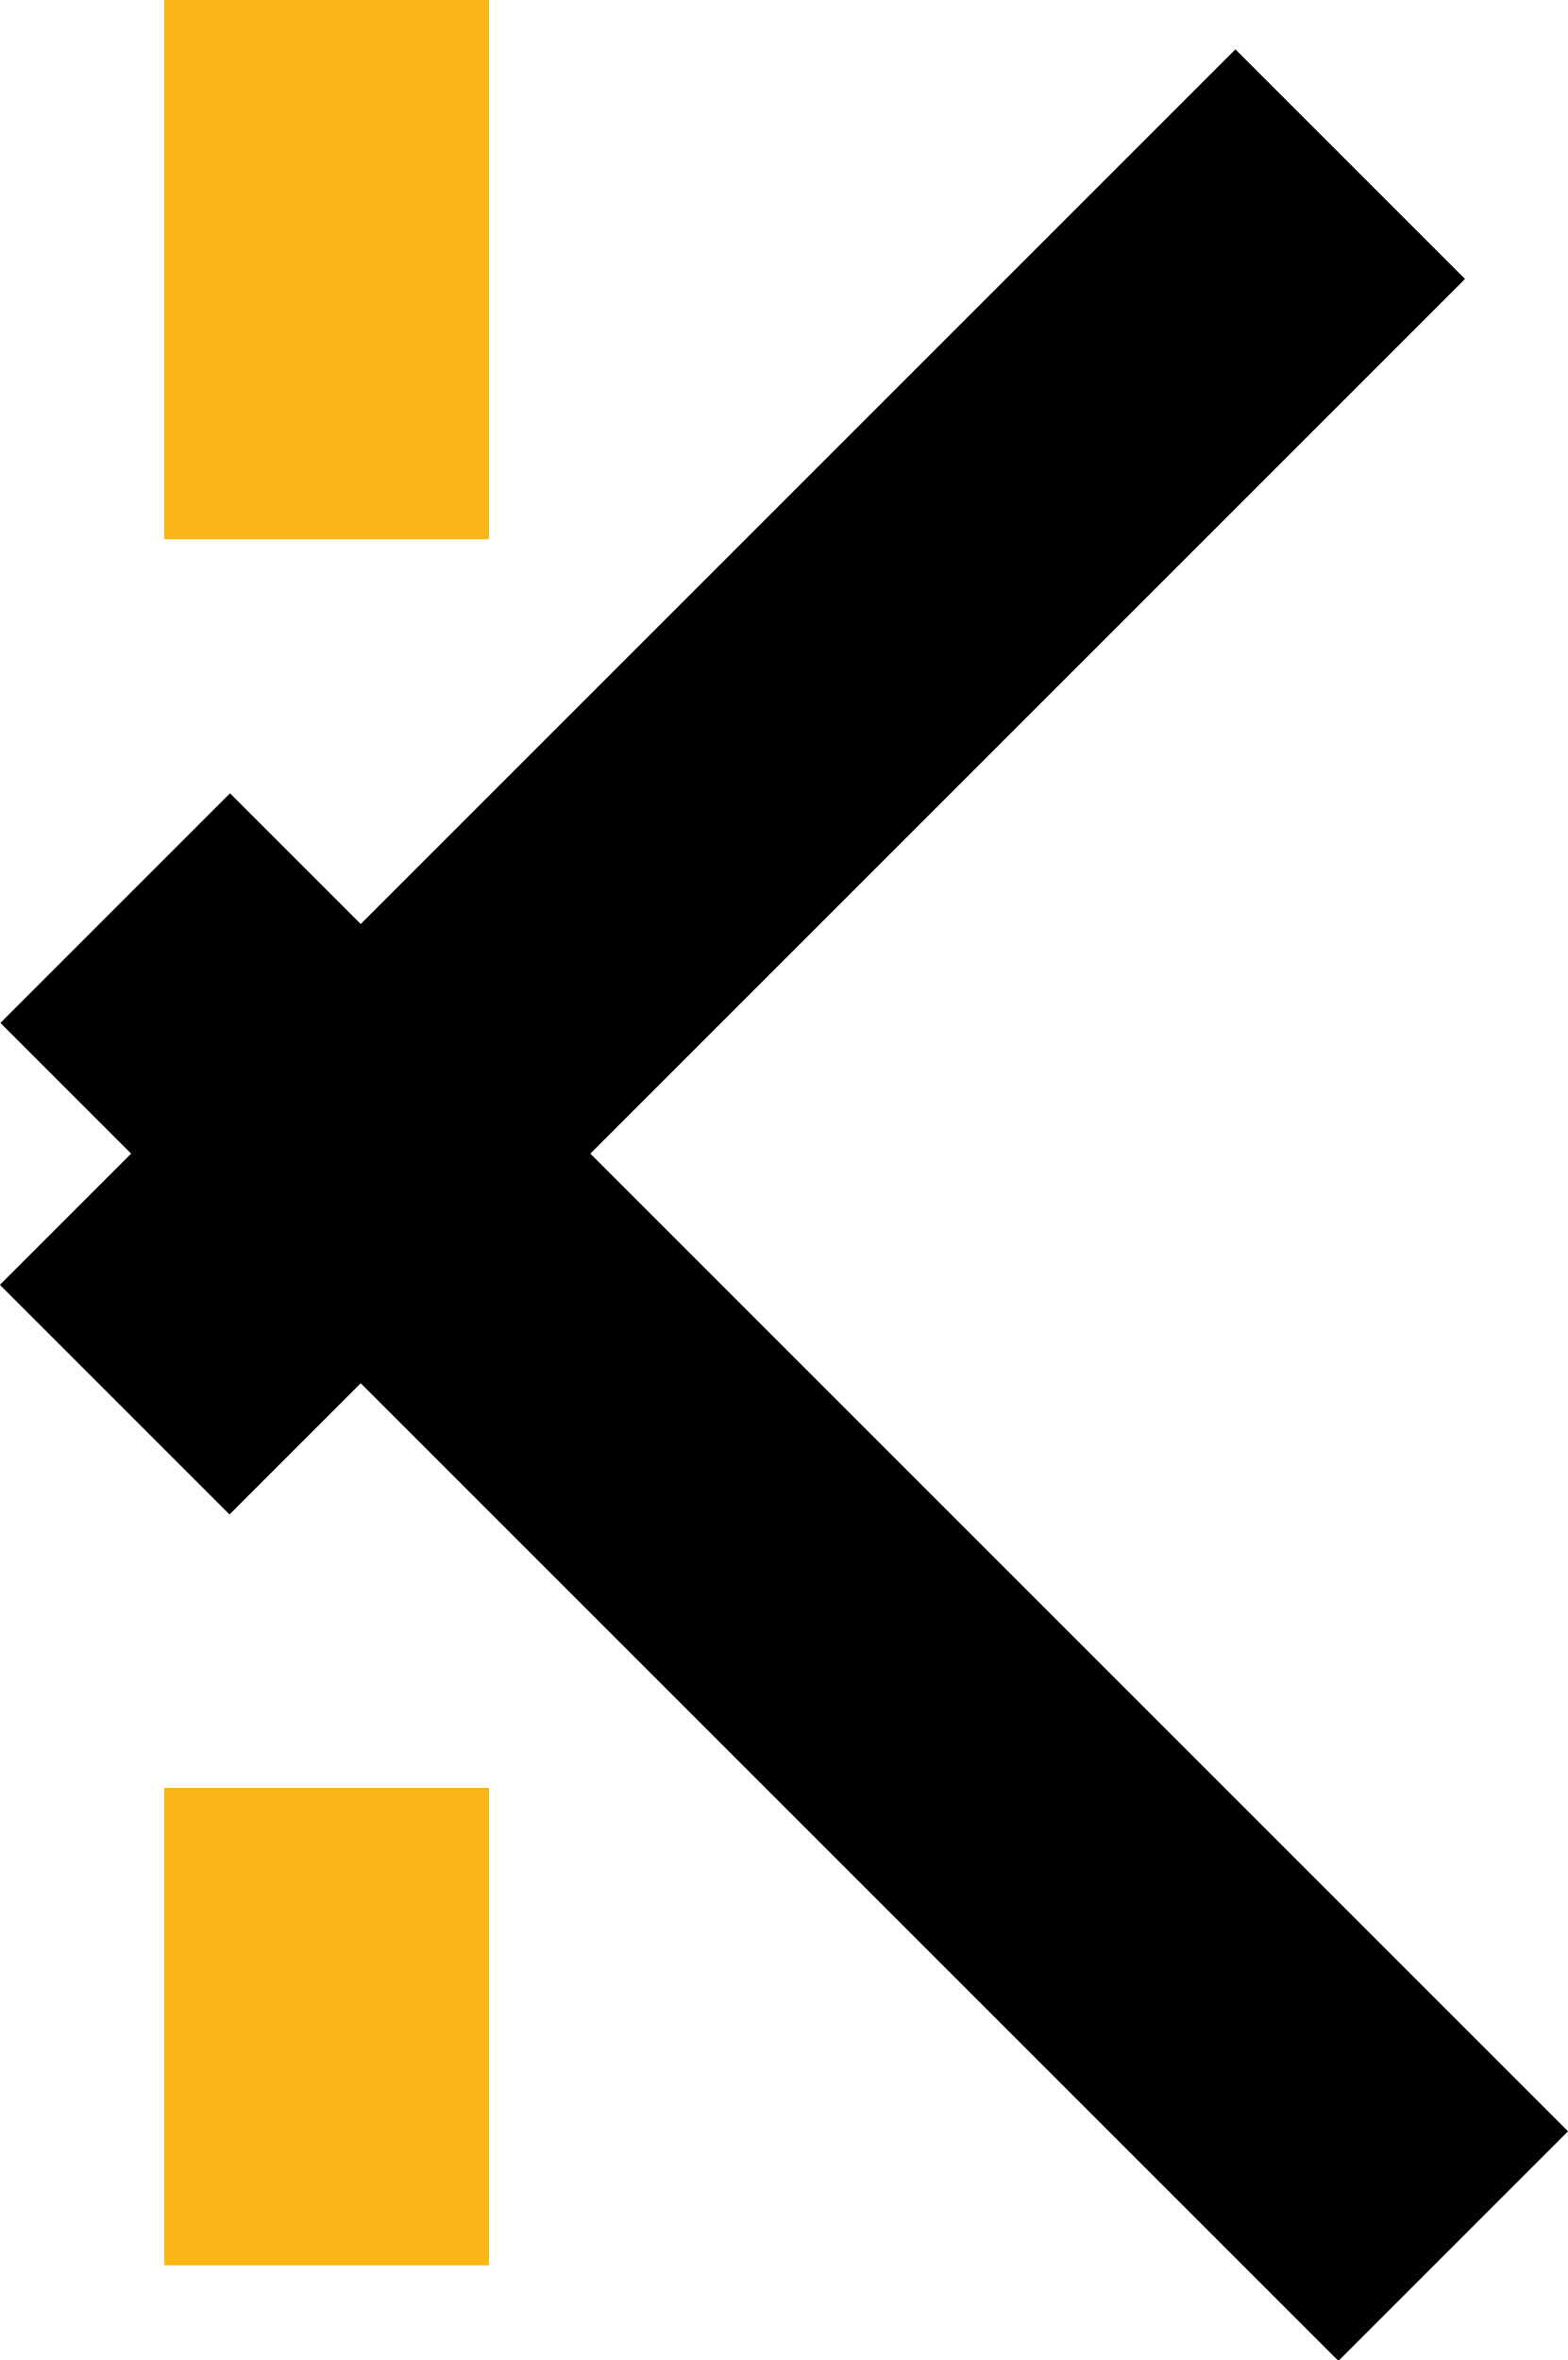
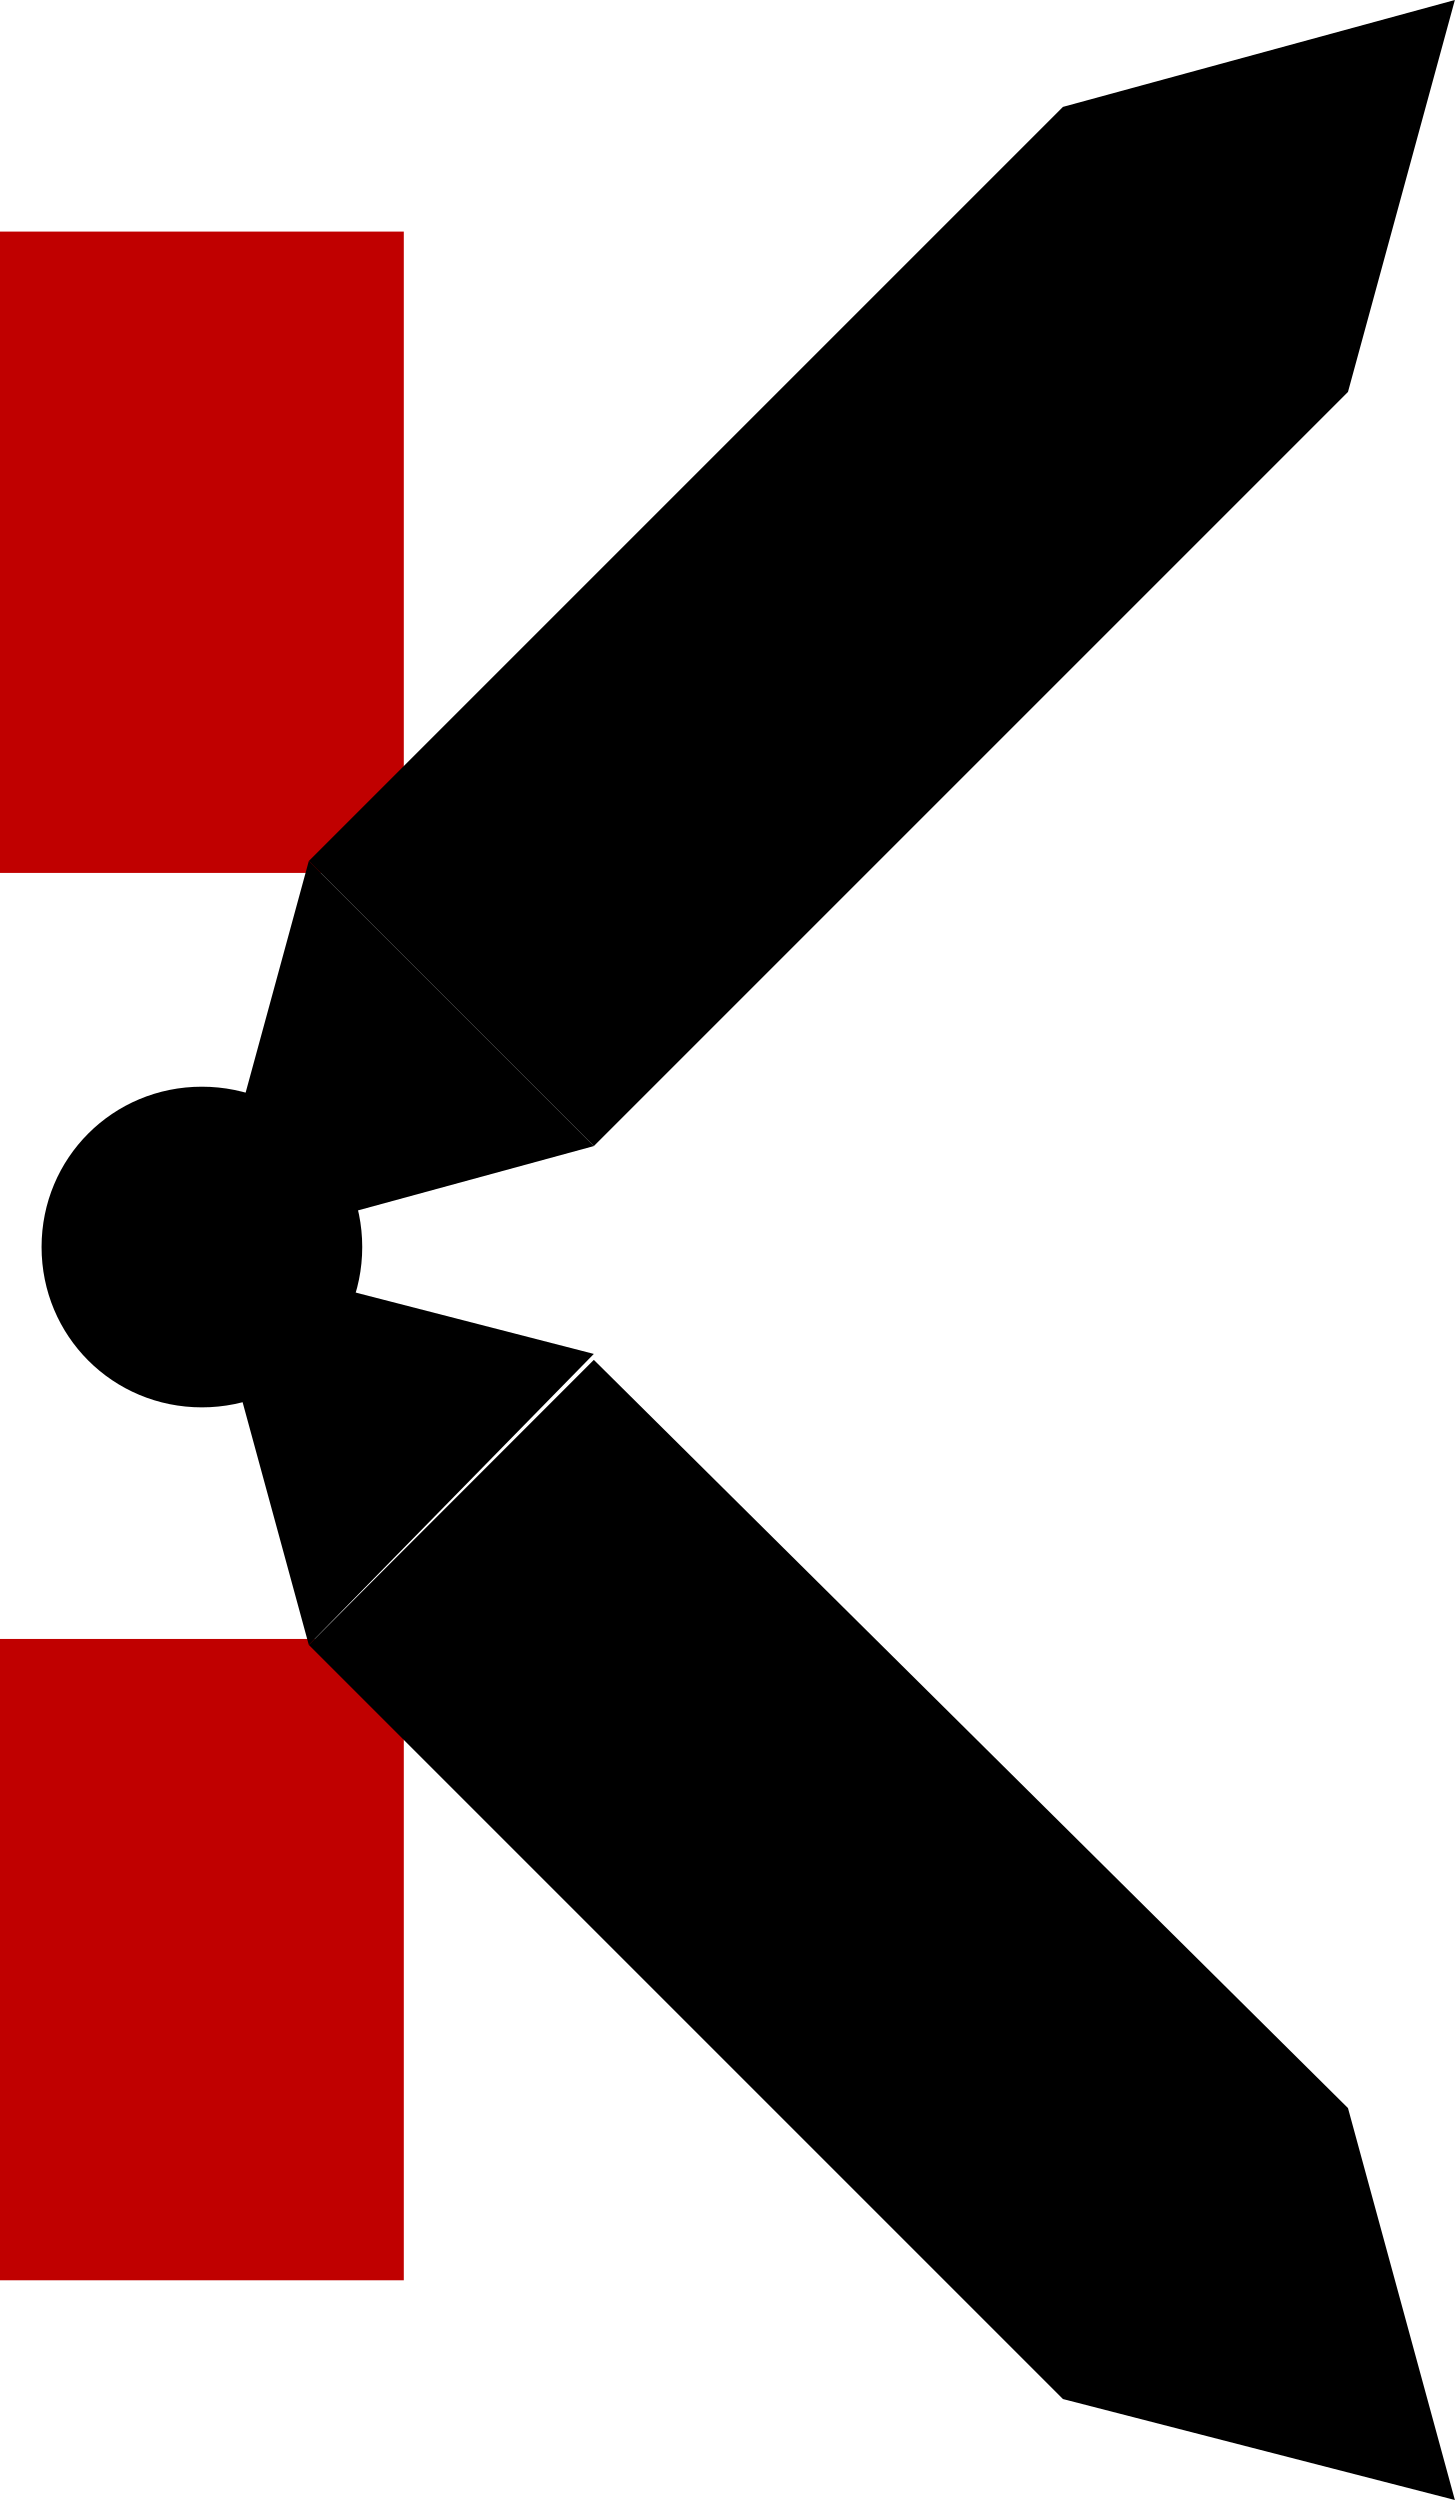
- <svg xmlns="http://www.w3.org/2000/svg" version="1.1" id="Layer_1" x="0px" y="0px" viewBox="0 0 81.1 122.1" style="enable-background:new 0 0 81.1 122.1;" xml:space="preserve">
+ <svg xmlns="http://www.w3.org/2000/svg" version="1.1" x="0px" y="0px" viewBox="0 0 24.5 42.1" style="enable-background:new 0 0 24.5 42.1;" xml:space="preserve">
  <style type="text/css">
- 	.st0{fill:#010101;}
- 	.st1{fill:#FAB516;}
+ 	.st0{fill:#C00000;}
</style>
-   <rect id="XMLID_391_" x="32.2" y="32.6" transform="matrix(-0.7071 0.7071 -0.7071 -0.7071 126.945 110.5514)" class="st0" width="16.8" height="97.9" />
-   <rect id="XMLID_393_" x="29.5" y="-4.8" transform="matrix(-0.7071 -0.7071 0.7071 -0.7071 36.1281 95.8206)" class="st0" width="16.8" height="90.4" />
-   <rect id="XMLID_394_" x="8.5" class="st1" width="16.8" height="27.9" />
-   <rect id="XMLID_395_" x="8.5" y="92.5" class="st1" width="16.8" height="24.7" />
+   <g id="Layer_1">
+     <path d="M3.4,23.7L3.4,23.7c-1.5,0-2.7-1.2-2.7-2.7v0c0-1.5,1.2-2.7,2.7-2.7h0c1.5,0,2.7,1.2,2.7,2.7v0C6.1,22.5,4.9,23.7,3.4,23.7   z" />
+   </g>
+   <g id="Layer_2">
+     <rect id="XMLID_1_" x="0" y="3.9" class="st0" width="6.8" height="10.8" />
+     <rect id="XMLID_4_" y="27.6" class="st0" width="6.8" height="10.8" />
+     <g>
+       <polygon points="3.4,21.1 10,19.3 5.2,14.5   " />
+       <polygon points="17.9,1.8 5.2,14.5 10,19.3 22.7,6.6 24.5,0   " />
+       <g>
+         <polygon points="3.4,21.1 5.2,27.7 10,22.8    " />
+         <polygon points="22.7,35.5 10,22.9 5.2,27.7 17.9,40.4 24.5,42.1    " />
+       </g>
+     </g>
+   </g>
+   <g id="Layer_3">
+ </g>
</svg>
